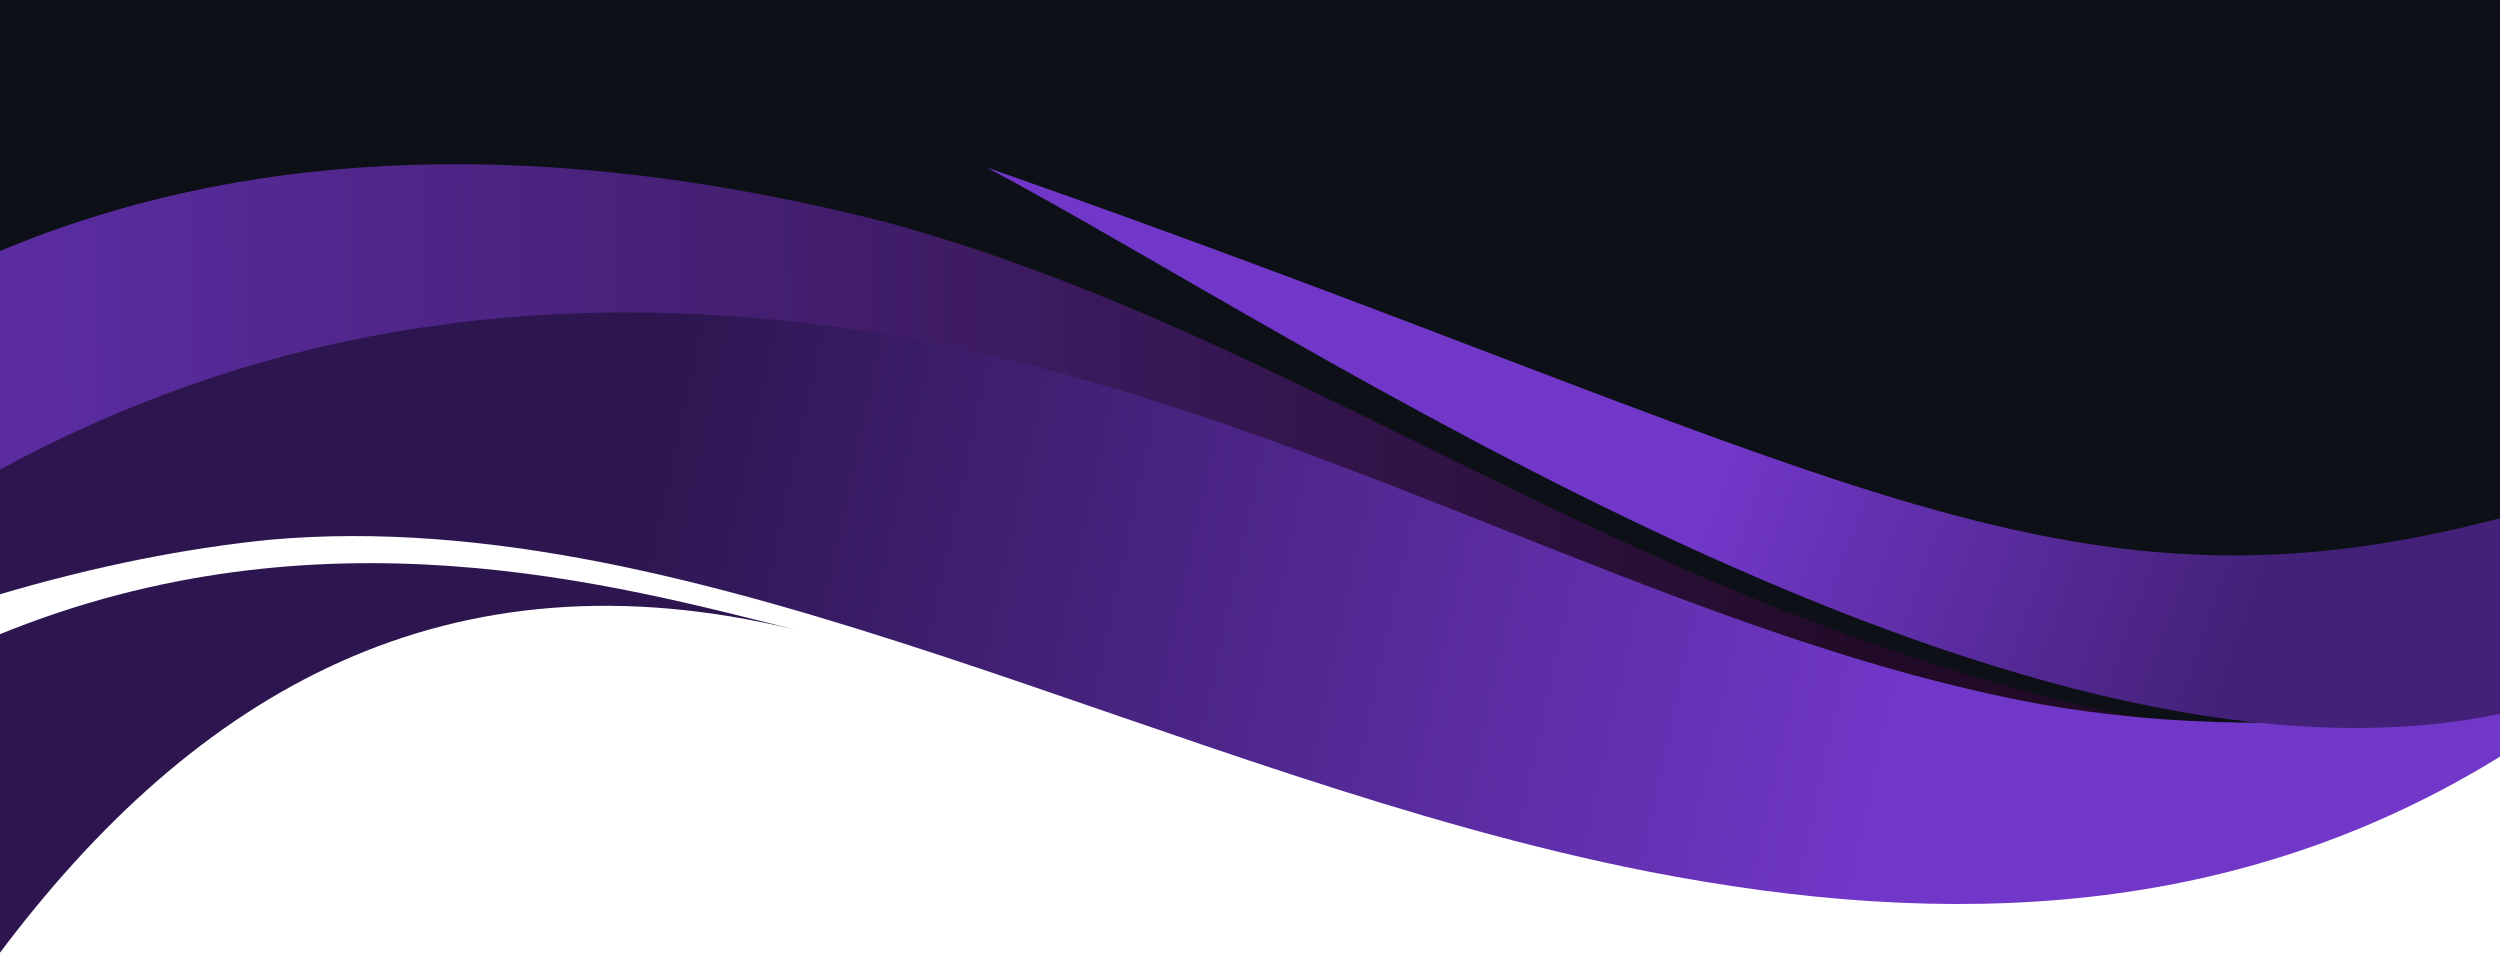
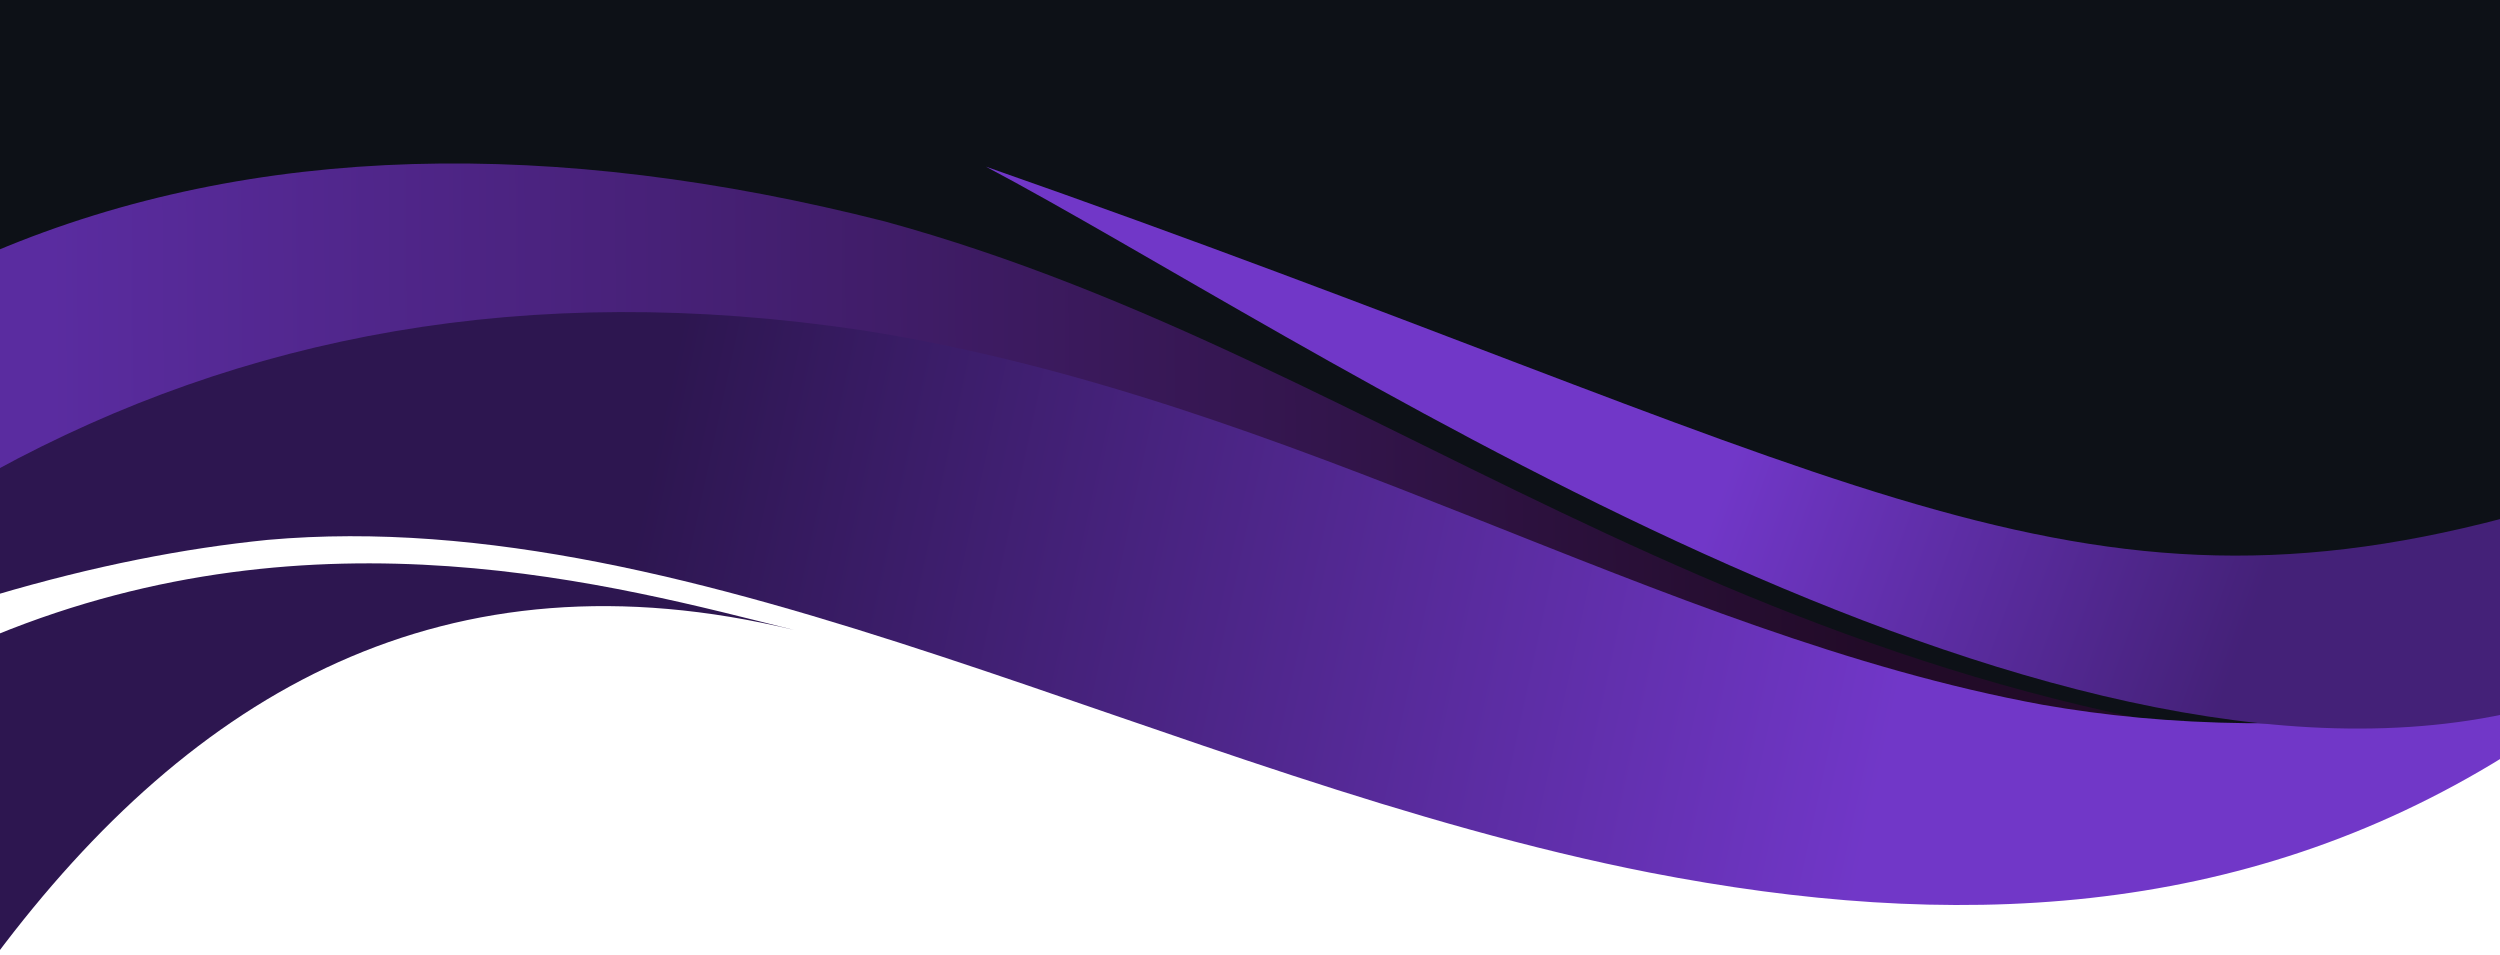
<svg xmlns="http://www.w3.org/2000/svg" xmlns:xlink="http://www.w3.org/1999/xlink" width="2560" height="977.475" viewBox="0 0 677.333 258.624" version="1.1" id="svg8">
  <defs id="defs2">
    <linearGradient xlink:href="#linearGradient152-3" id="linearGradient264" gradientUnits="userSpaceOnUse" gradientTransform="matrix(6.009803,0,0,6.009803,-1503.932,-572.735)" x1="153.425" y1="86.551" x2="234.753" y2="85.957" />
    <linearGradient id="linearGradient152-3">
      <stop style="stop-color:#5a2ca0;stop-opacity:1" offset="0" id="stop148-6" />
      <stop style="stop-color:#220b28;stop-opacity:1" offset="1" id="stop150-7" />
    </linearGradient>
    <linearGradient xlink:href="#linearGradient176-5" id="linearGradient266" gradientUnits="userSpaceOnUse" gradientTransform="matrix(6.009803,0,0,6.009803,-1503.932,-572.735)" x1="235.713" y1="106.271" x2="179.917" y2="94.242" />
    <linearGradient id="linearGradient176-5">
      <stop style="stop-color:#7137c8;stop-opacity:1" offset="0" id="stop172-3" />
      <stop style="stop-color:#2d1650;stop-opacity:1" offset="1" id="stop174-5" />
    </linearGradient>
    <linearGradient xlink:href="#linearGradient160-6" id="linearGradient268" gradientUnits="userSpaceOnUse" gradientTransform="matrix(6.009803,0,0,6.009803,-1503.934,-572.735)" x1="228.168" y1="94.227" x2="251.135" y2="102.51" />
    <linearGradient id="linearGradient160-6">
      <stop style="stop-color:#7137c8;stop-opacity:1" offset="0" id="stop156-2" />
      <stop style="stop-color:#442178;stop-opacity:1" offset="1" id="stop158-9" />
    </linearGradient>
  </defs>
  <g id="layer1" transform="translate(596.6433,144.318)">
-     <g id="g897" transform="matrix(1.001211,0,0,1.001211,0.3122783,0.01816444)">
+     <rect style="fill:#ff0000;stroke:#444c56;stroke-width:0.159" id="rect29" width="780.178" height="321.234" x="-633.742" y="-171.626" />
+     <g id="g897" transform="matrix(1.003553,0,0,1.003553,0.9166918,0.05332249)">
      <path id="rect76" style="fill:#0d1117;fill-opacity:1;stroke:none;stroke-width:2.62" d="M -596.762,-144.363 V 11.367 C -325.227,-12.198 -162.153,81.182 80.807,52.637 v -197.001 z" />
      <g id="g888">
        <path id="path280" style="fill:#ffffff;stroke:none;stroke-width:2.478" d="M -596.762,114.351 V -24.932 c 271.535,21.076 583.837,112.574 677.569,63.591 v 75.692 z" />
        <path style="fill:url(#linearGradient264);fill-opacity:1;stroke:none;stroke-width:1.59px;stroke-linecap:butt;stroke-linejoin:miter;stroke-opacity:1" d="m -596.762,6.156 10e-4,-82.17 c 69.703,-29.371 150.937,-30.756 240.25,-8.052 139.241,38.121 236.661,138.351 430.955,145.145 L 73.103,58.025 C -2.577,95.049 -80.508,106.567 -159.648,82.787 -286.37,44.475 -404.386,-42.494 -522.057,-43.814 c -22.578,0.013 -47.258,44.751 -74.705,49.97 z" id="path128-1" />
        <path style="fill:url(#linearGradient266);fill-opacity:1;stroke:none;stroke-width:1.59px;stroke-linecap:butt;stroke-linejoin:miter;stroke-opacity:1" d="m -596.762,16.802 v -33.612 c 66.428,-36.173 143.164,-51.54 234.295,-37.851 117.168,18.421 214.338,81.943 318.483,101.073 33.374,5.845 72.369,7.294 124.794,0.392 V 60.266 C 9.197,104.649 -68.837,107.511 -149.953,91.738 -279.863,66.248 -405.96,-8.524 -523.177,1.892 -545.642,4.154 -569.972,8.874 -596.762,16.802 Z" id="path78-2" />
        <path style="fill:#2d1650;stroke:none;stroke-width:1.59px;stroke-linecap:butt;stroke-linejoin:miter;stroke-opacity:1" d="m -596.762,114.351 10e-4,-86.691 c 87.26,-35.733 167.291,-13.53 215.717,-1.435 -94.042,-22.744 -162.238,16.55 -215.718,88.125 z" id="path126-7" />
        <path style="fill:url(#linearGradient268);fill-opacity:1;stroke:none;stroke-width:1.59px;stroke-linecap:butt;stroke-linejoin:miter;stroke-opacity:1" d="M 80.807,-4.056 V 48.898 C -52.627,77.153 -245.143,-54.347 -329.29,-98.874 -99.492,-18.435 -40.258,27.915 80.807,-4.056 Z" id="path146-0" />
      </g>
    </g>
  </g>
</svg>
